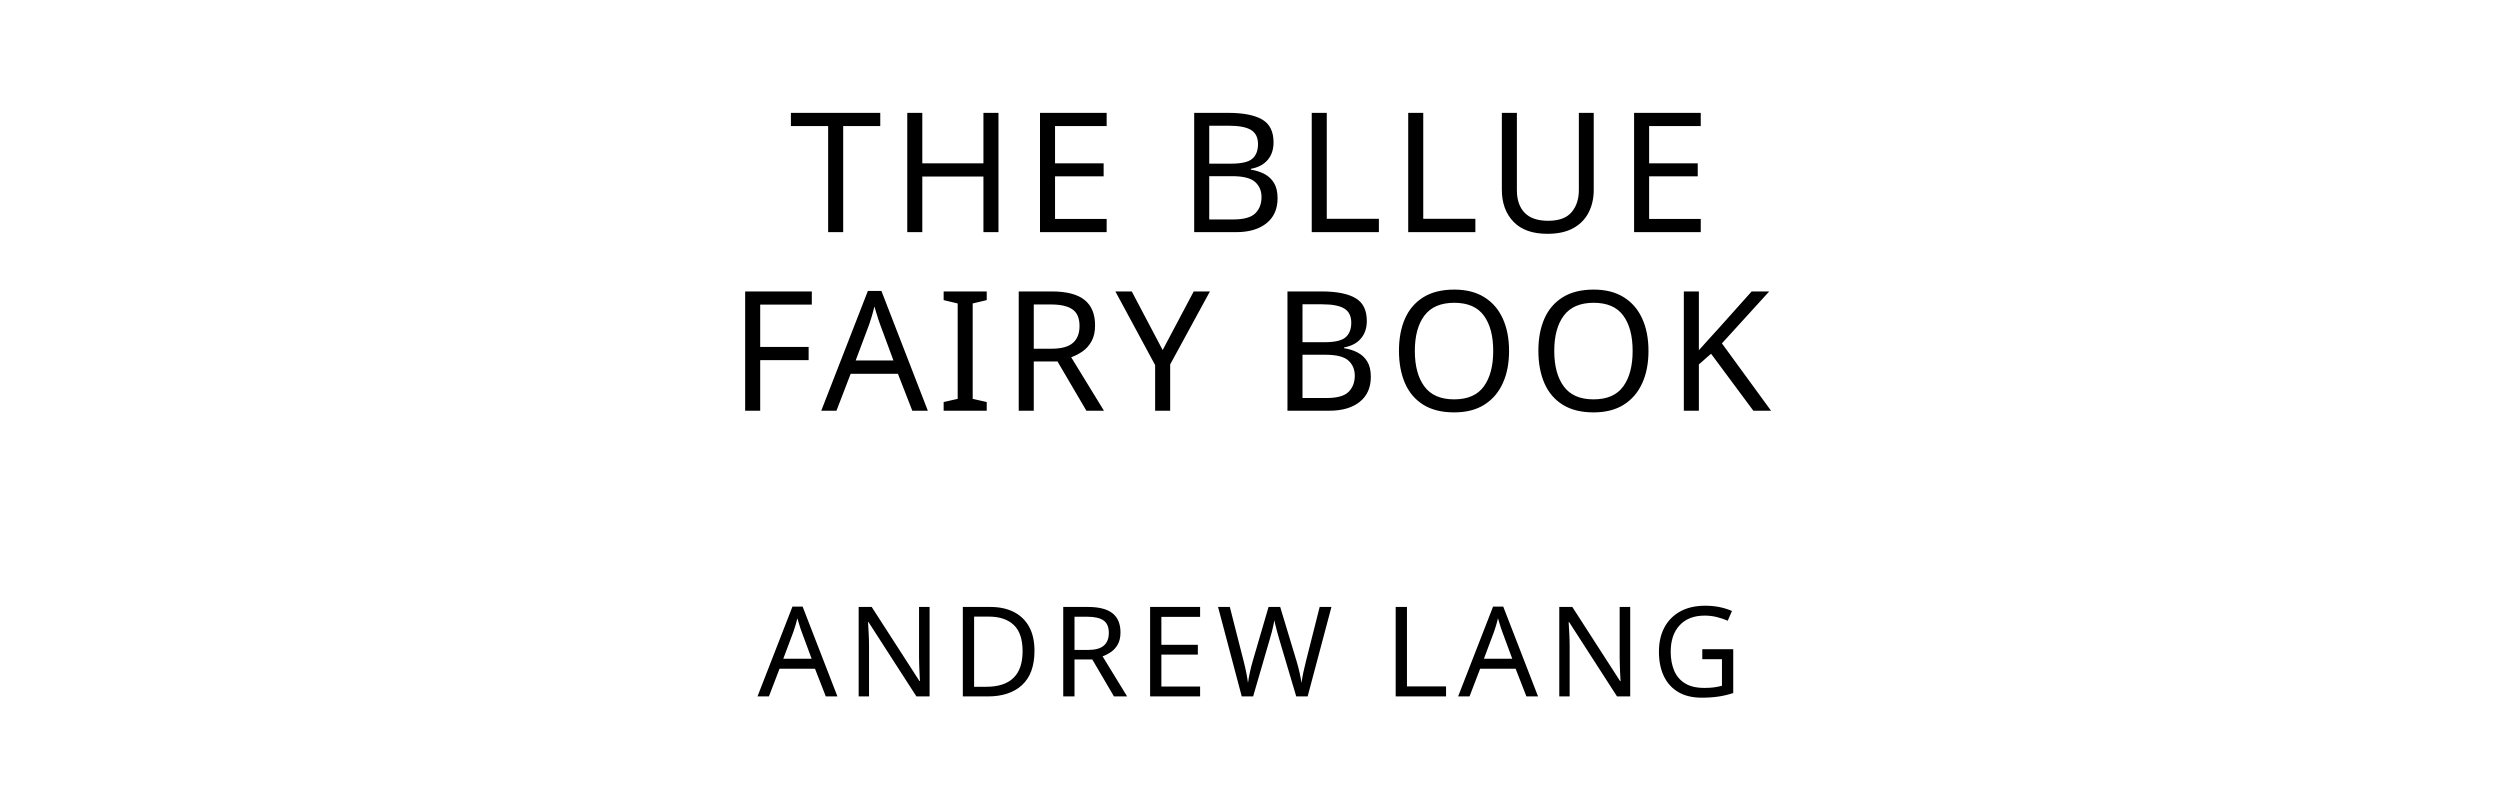
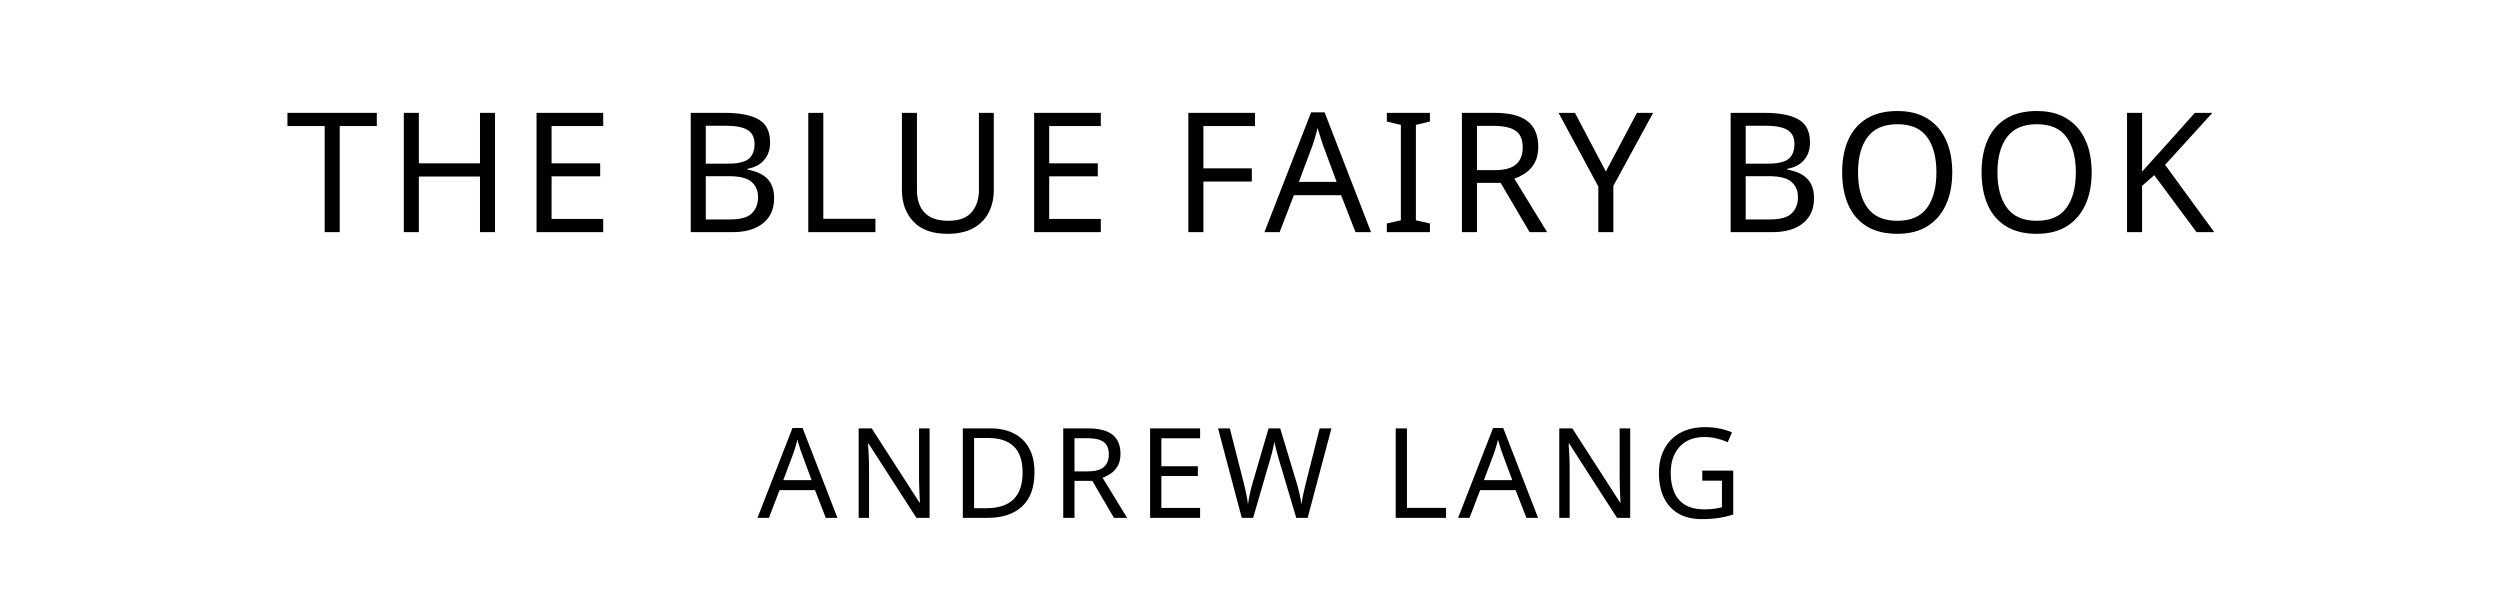
- <svg xmlns="http://www.w3.org/2000/svg" version="1.1" viewBox="0 0 1400 440">
+ <svg xmlns="http://www.w3.org/2000/svg" version="1.1" viewBox="0 0 1400 340">
  <style type="text/css">
		text{
			font-family: "League Spartan";
			letter-spacing: 5px;
			text-anchor: middle;
		}

		.title{
			font-size: 93.567px;
		}

		.author{
			font-size: 70.175px;
		}
	</style>
-   <text class="title" x="700" y="130">THE BLLUE</text>
-   <text class="title" x="700" y="230">FAIRY BOOK</text>
-   <text class="author" x="700" y="390">ANDREW LANG</text>
+   <text class="title" x="700" y="130">THE BLUE FAIRY BOOK</text>
+   <text class="author" x="700" y="290">ANDREW LANG</text>
</svg>
